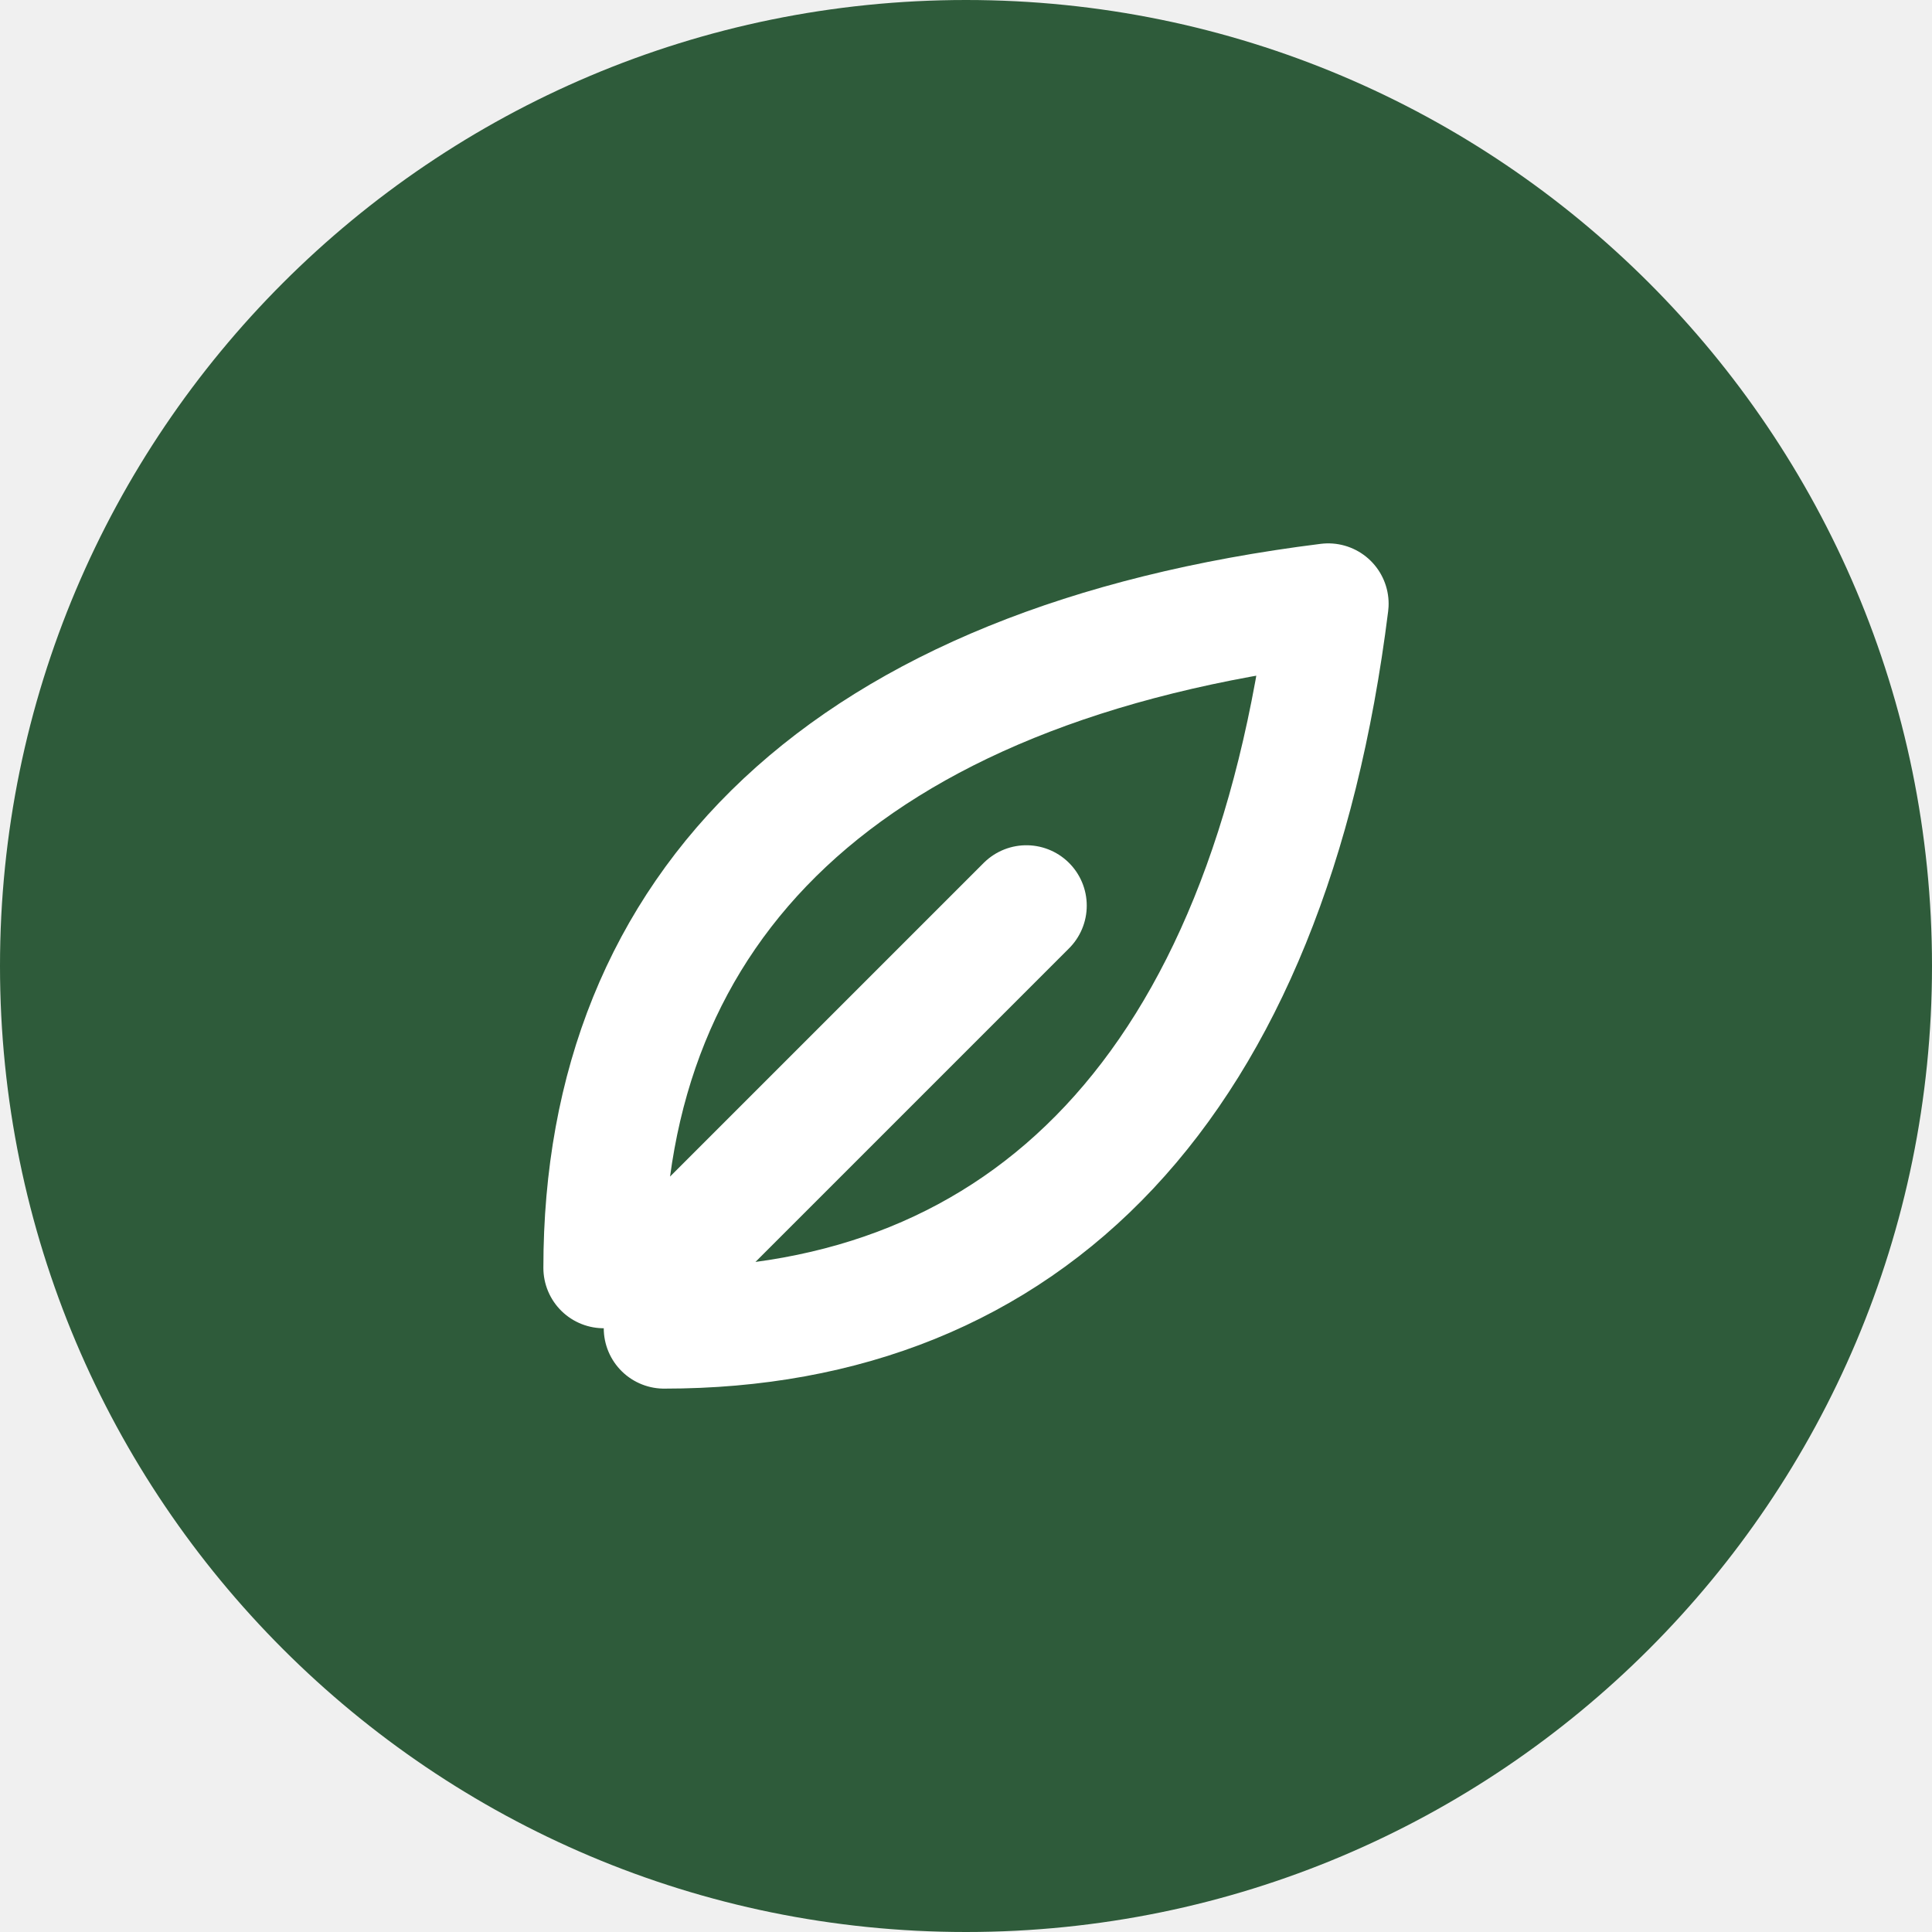
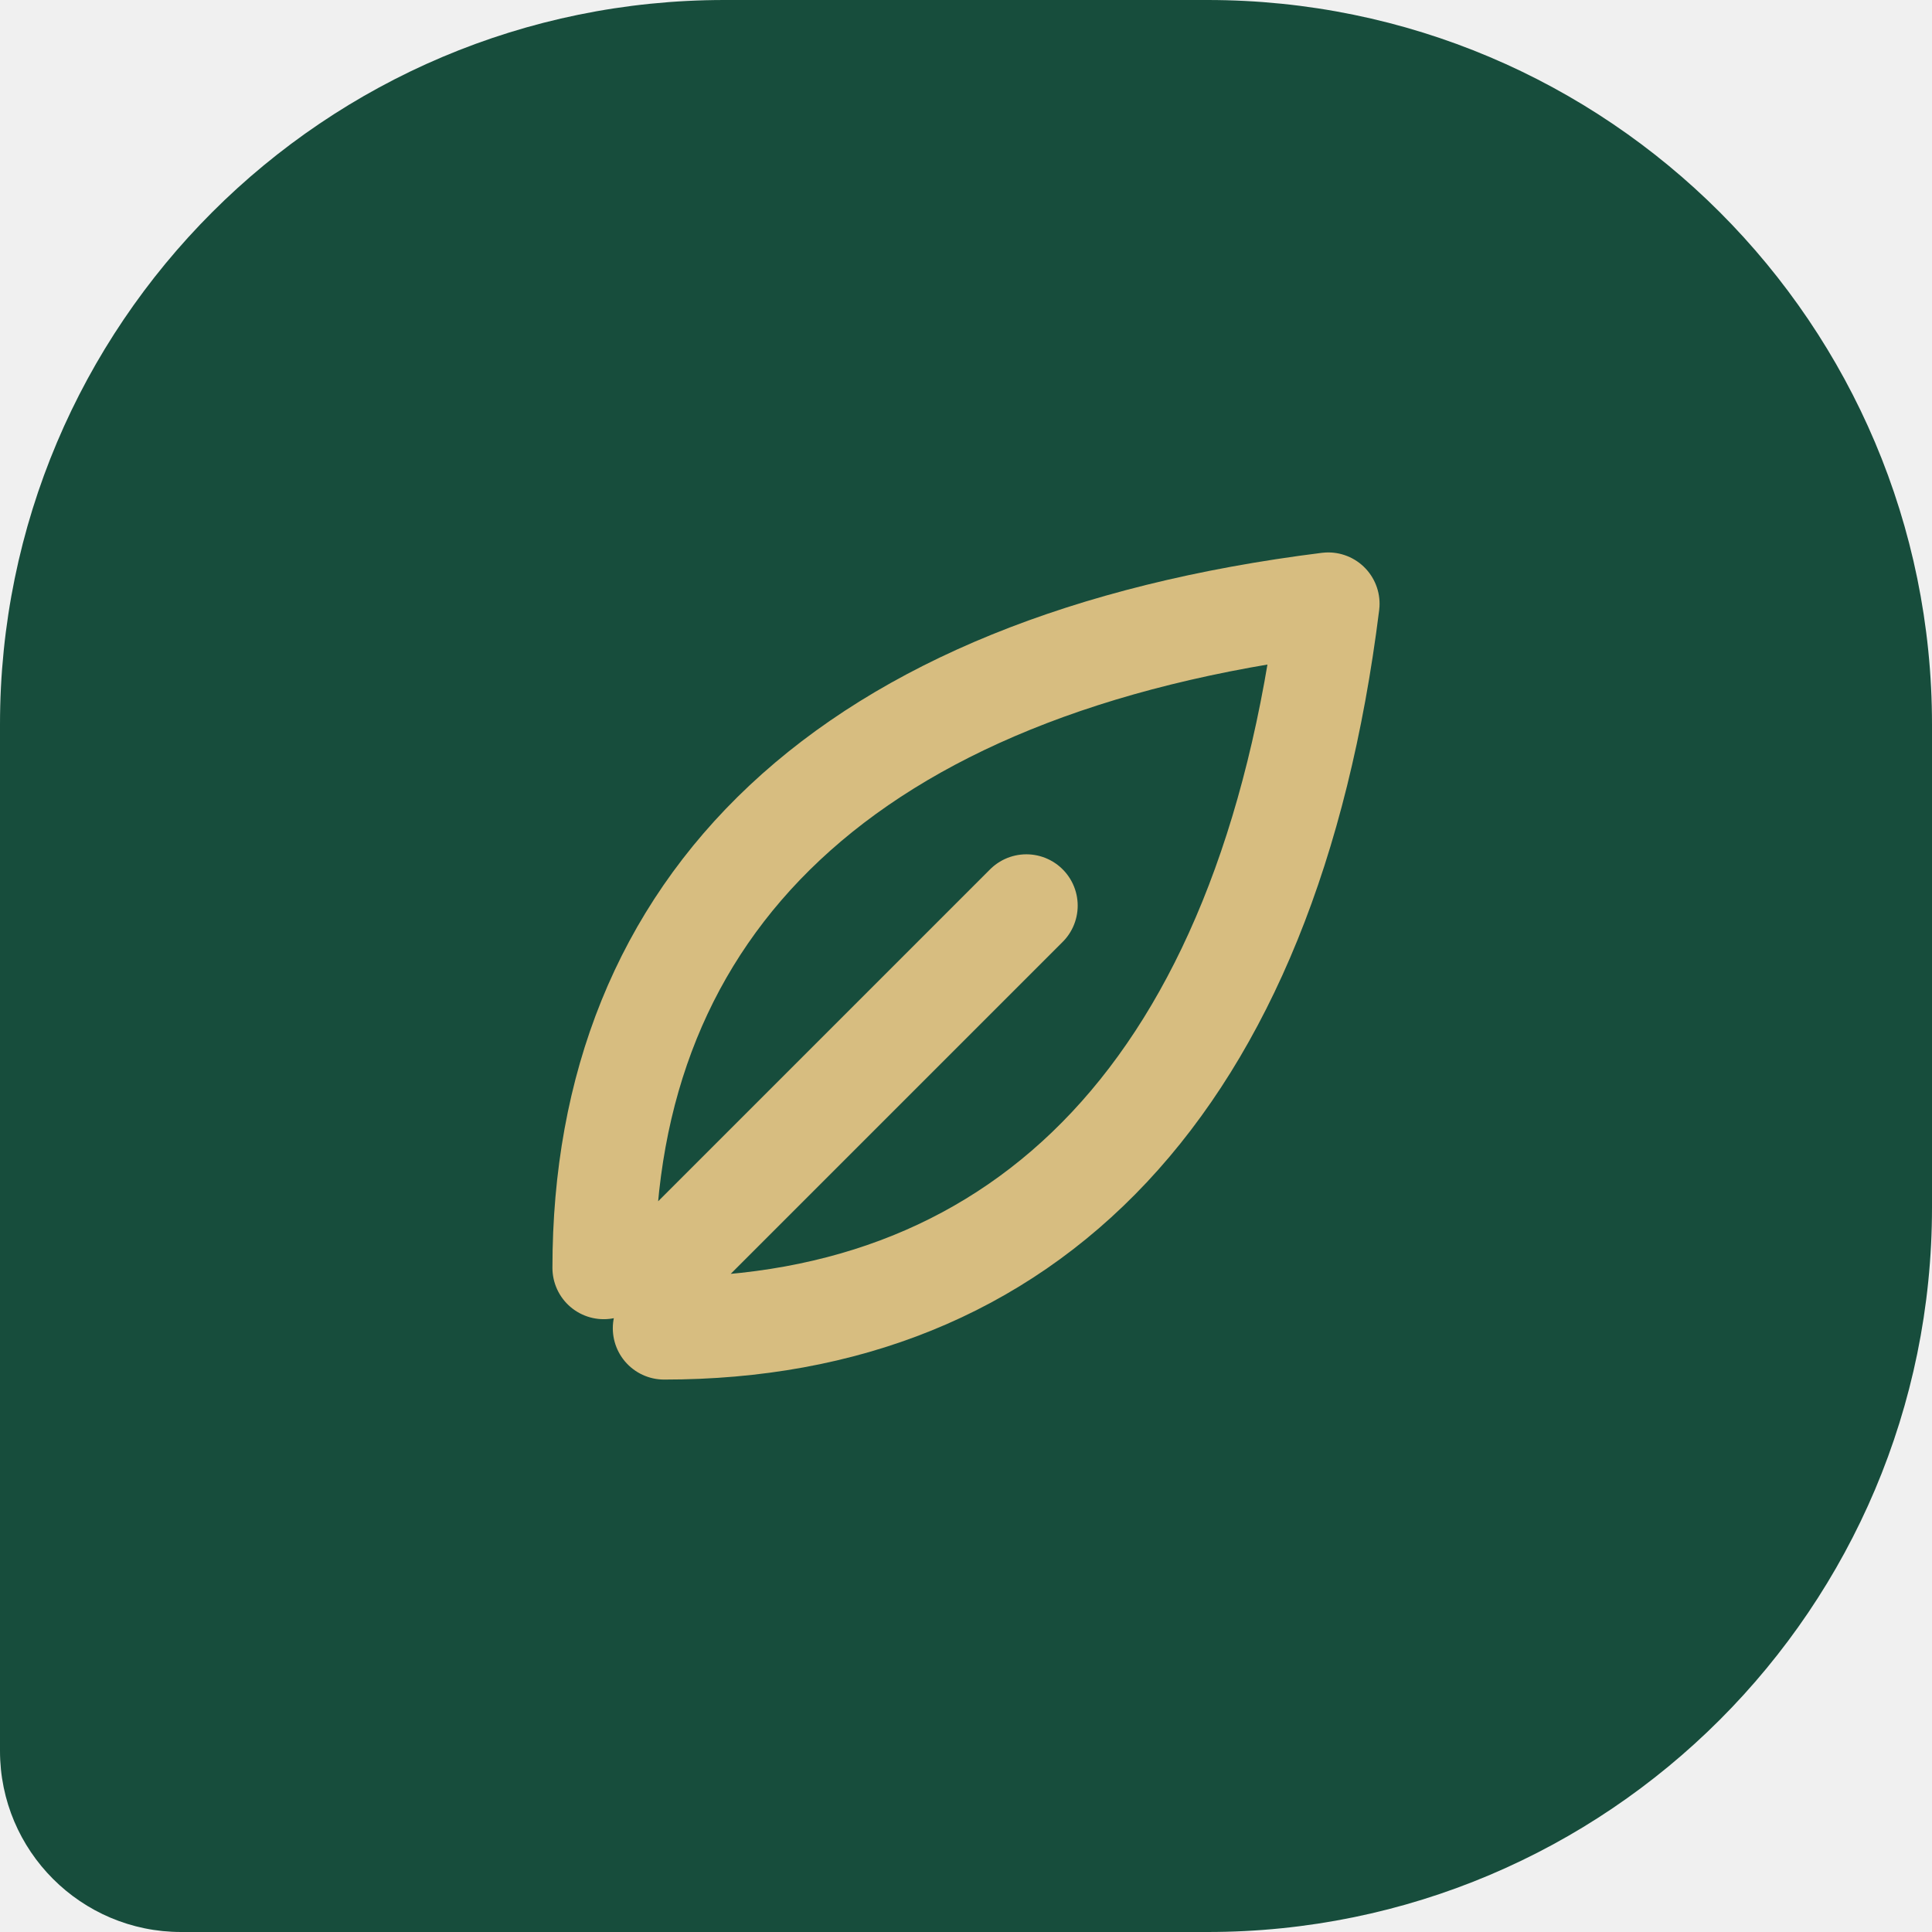
<svg xmlns="http://www.w3.org/2000/svg" viewBox="0 0 32 32">
-   <circle cx="16" cy="16" r="16" fill="#2e5b3a" />
-   <path d="M10 21c0-6 4-10 12-11-1 8-5 12-11 12m0-1 6-6" fill="none" stroke="#fff" stroke-width="2" stroke-linecap="round" stroke-linejoin="round" />
+   <path d="M12 0h8a12 12 0 0 1 12 12v8a12 12 0 0 1-12 12H3a3 3 0 0 1-3-3V12A12 12 0 0 1 12 0Z" fill="#174d3c" />
+   <path d="M10 21c0-6 4-10 12-11-1 8-5 12-11 12m0-1 6-6" fill="none" stroke="#d7bd80" stroke-width="1.7" stroke-linecap="round" stroke-linejoin="round" />
</svg>
